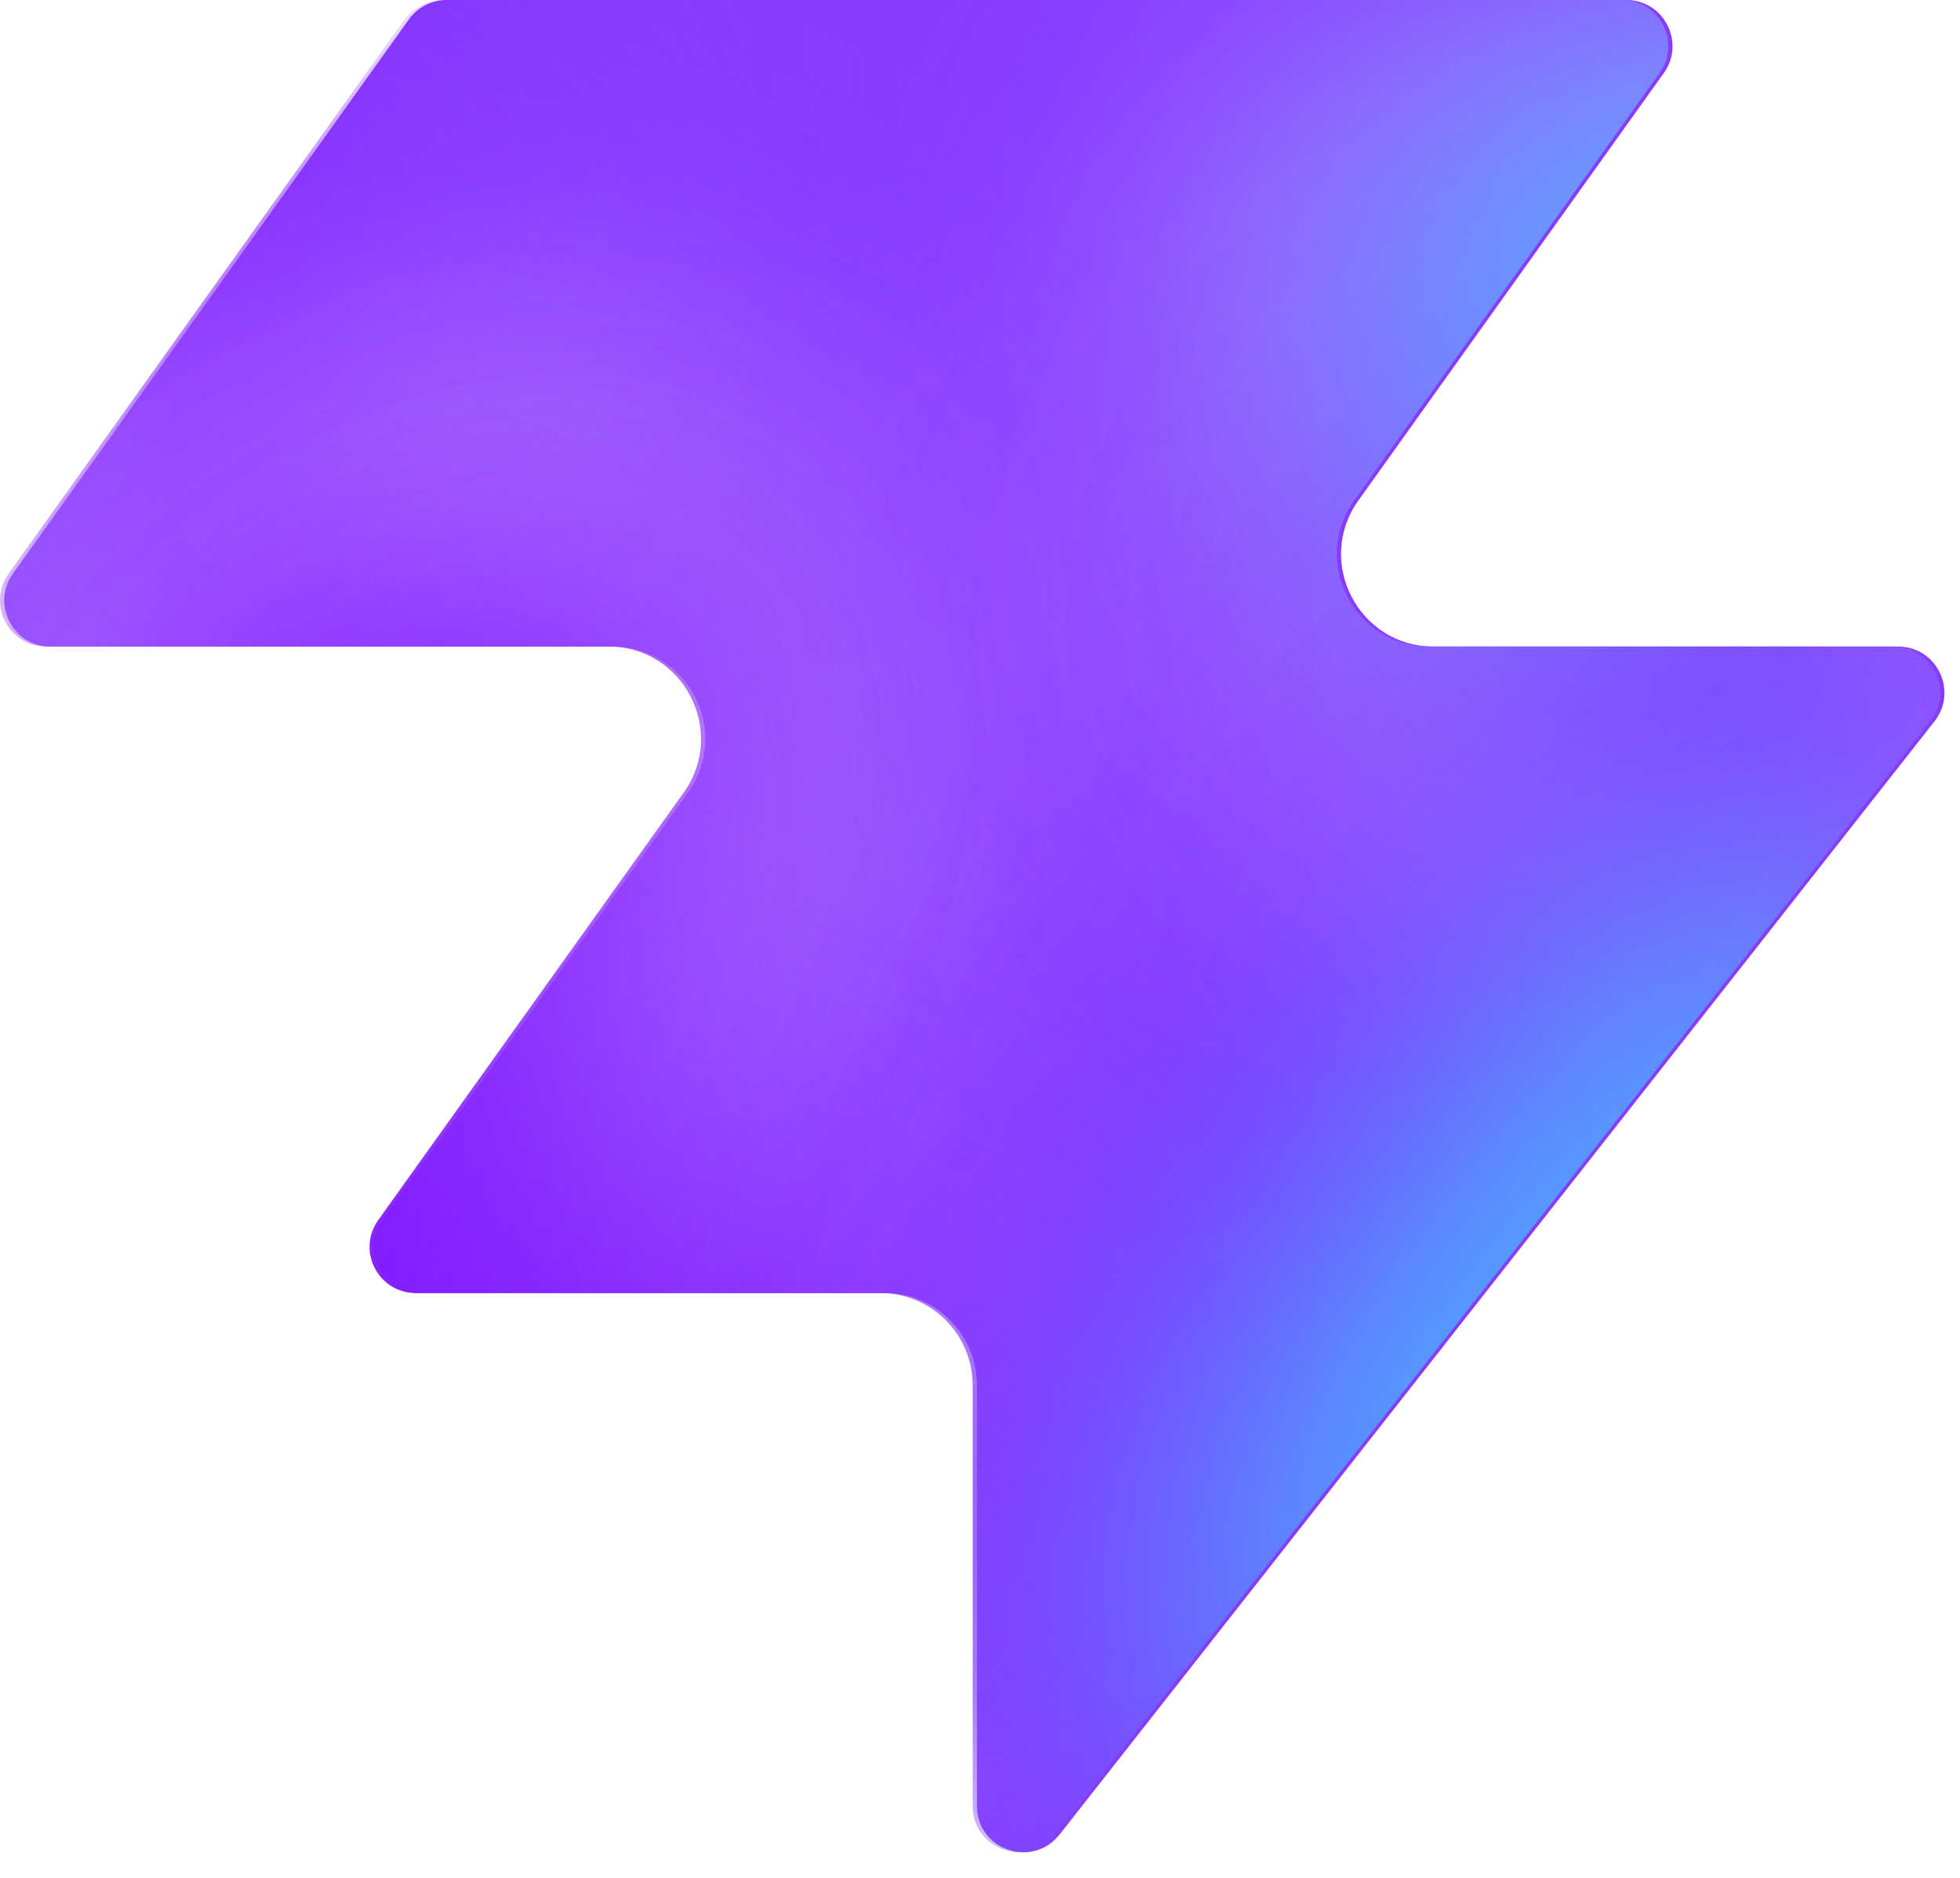
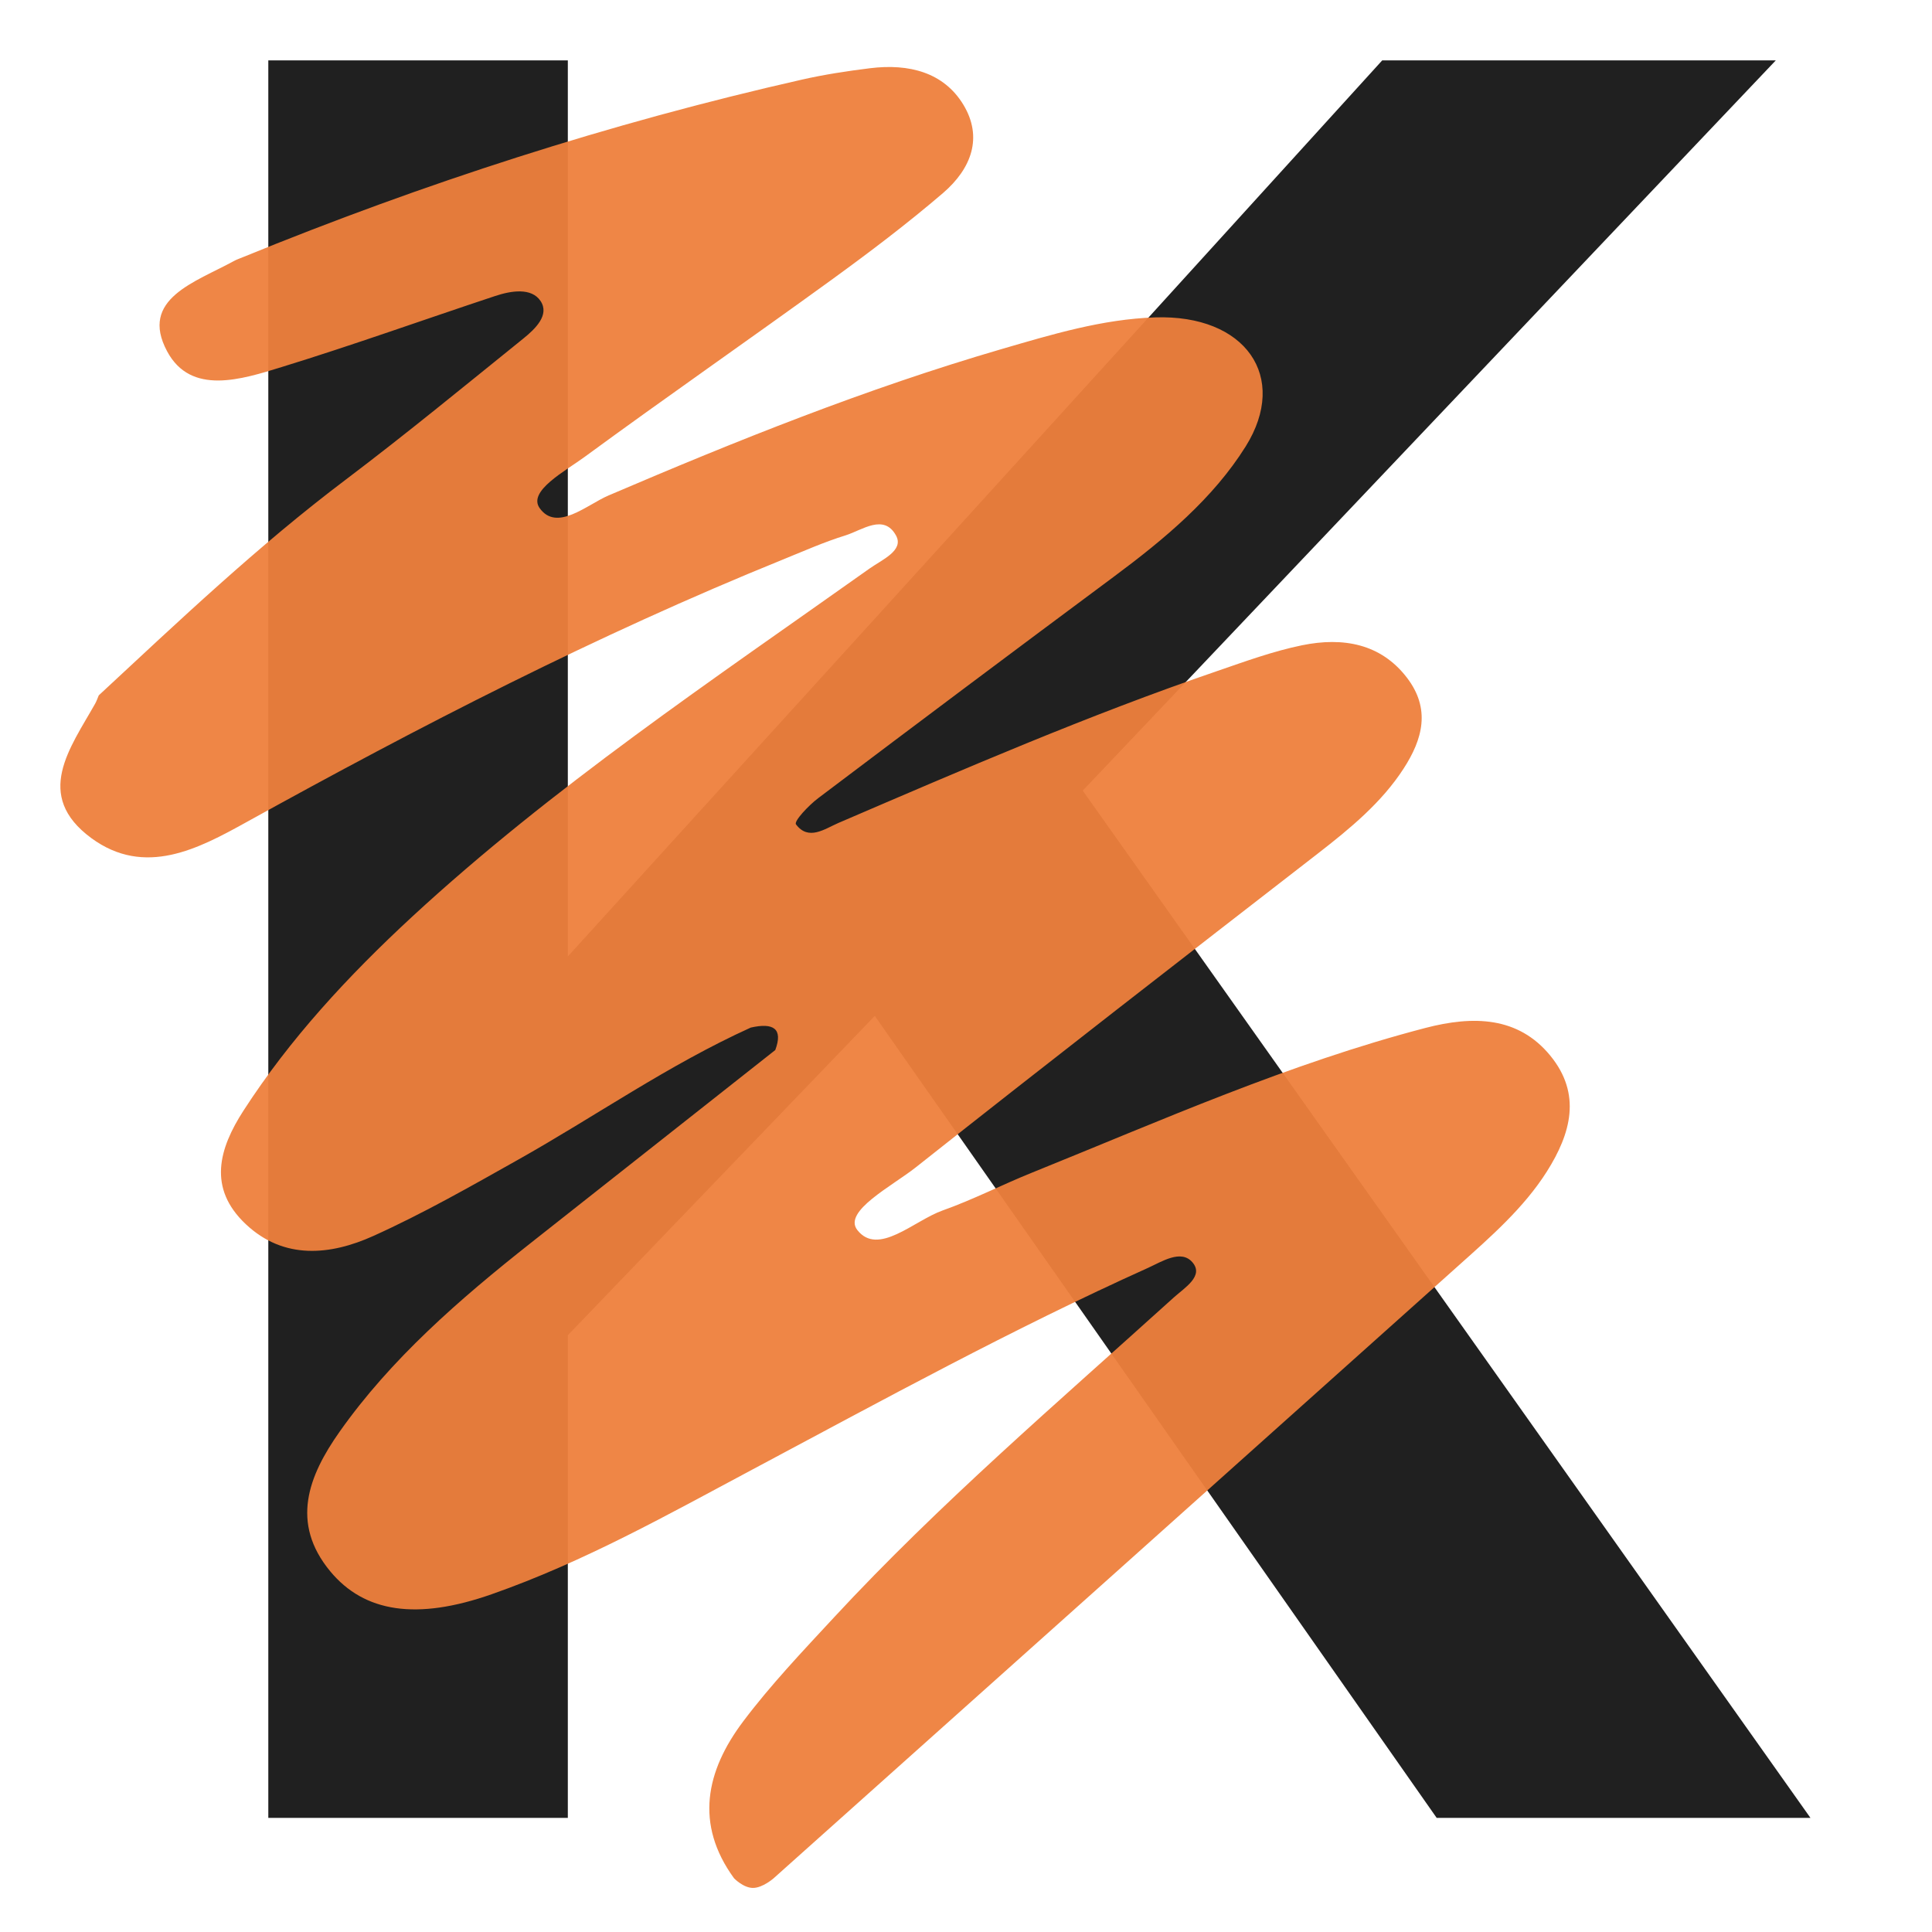
- <svg xmlns="http://www.w3.org/2000/svg" width="48" height="46" fill="none" viewBox="0 0 48 46">
-   <path fill="#863bff" d="M25.946 44.938c-.664.845-2.021.375-2.021-.698V33.937a2.26 2.26 0 0 0-2.262-2.262H10.287c-.92 0-1.456-1.04-.92-1.788l7.48-10.471c1.07-1.497 0-3.578-1.842-3.578H1.237c-.92 0-1.456-1.04-.92-1.788L10.013.474c.214-.297.556-.474.92-.474h28.894c.92 0 1.456 1.04.92 1.788l-7.48 10.471c-1.07 1.498 0 3.579 1.842 3.579h11.377c.943 0 1.473 1.088.89 1.83L25.947 44.94z" style="fill:#863bff;fill:color(display-p3 .525 .23 1);fill-opacity:1" />
-   <mask id="a" width="48" height="46" x="0" y="0" maskUnits="userSpaceOnUse" style="mask-type:alpha">
-     <path fill="#000" d="M25.842 44.938c-.664.844-2.021.375-2.021-.698V33.937a2.26 2.26 0 0 0-2.262-2.262H10.183c-.92 0-1.456-1.04-.92-1.788l7.48-10.471c1.07-1.498 0-3.579-1.842-3.579H1.133c-.92 0-1.456-1.04-.92-1.787L9.91.473c.214-.297.556-.474.92-.474h28.894c.92 0 1.456 1.04.92 1.788l-7.48 10.471c-1.07 1.498 0 3.578 1.842 3.578h11.377c.943 0 1.473 1.088.89 1.832L25.843 44.94z" style="fill:#000;fill-opacity:1" />
-   </mask>
-   <g mask="url(#a)">
-     <g filter="url(#b)">
-       <ellipse cx="5.508" cy="14.704" fill="#ede6ff" rx="5.508" ry="14.704" style="fill:#ede6ff;fill:color(display-p3 .927 .903 1);fill-opacity:1" transform="matrix(.00324 1 1 -.00324 -4.47 31.516)" />
-     </g>
-     <g filter="url(#c)">
-       <ellipse cx="10.399" cy="29.851" fill="#ede6ff" rx="10.399" ry="29.851" style="fill:#ede6ff;fill:color(display-p3 .927 .903 1);fill-opacity:1" transform="matrix(.00324 1 1 -.00324 -39.328 7.883)" />
-     </g>
-     <g filter="url(#d)">
-       <ellipse cx="5.508" cy="30.487" fill="#7e14ff" rx="5.508" ry="30.487" style="fill:#7e14ff;fill:color(display-p3 .492 .077 1);fill-opacity:1" transform="rotate(89.814 -25.913 -14.639)scale(1 -1)" />
-     </g>
-     <g filter="url(#e)">
-       <ellipse cx="5.508" cy="30.599" fill="#7e14ff" rx="5.508" ry="30.599" style="fill:#7e14ff;fill:color(display-p3 .492 .077 1);fill-opacity:1" transform="rotate(89.814 -32.644 -3.334)scale(1 -1)" />
-     </g>
-     <g filter="url(#f)">
-       <ellipse cx="5.508" cy="30.599" fill="#7e14ff" rx="5.508" ry="30.599" style="fill:#7e14ff;fill:color(display-p3 .492 .077 1);fill-opacity:1" transform="matrix(.00324 1 1 -.00324 -34.34 30.47)" />
-     </g>
-     <g filter="url(#g)">
-       <ellipse cx="14.072" cy="22.078" fill="#ede6ff" rx="14.072" ry="22.078" style="fill:#ede6ff;fill:color(display-p3 .927 .903 1);fill-opacity:1" transform="rotate(93.35 24.506 48.493)scale(-1 1)" />
-     </g>
-     <g filter="url(#h)">
-       <ellipse cx="3.47" cy="21.501" fill="#7e14ff" rx="3.47" ry="21.501" style="fill:#7e14ff;fill:color(display-p3 .492 .077 1);fill-opacity:1" transform="rotate(89.009 28.708 47.59)scale(-1 1)" />
-     </g>
-     <g filter="url(#i)">
-       <ellipse cx="3.47" cy="21.501" fill="#7e14ff" rx="3.47" ry="21.501" style="fill:#7e14ff;fill:color(display-p3 .492 .077 1);fill-opacity:1" transform="rotate(89.009 28.708 47.59)scale(-1 1)" />
-     </g>
-     <g filter="url(#j)">
-       <ellipse cx=".387" cy="8.972" fill="#7e14ff" rx="4.407" ry="29.108" style="fill:#7e14ff;fill:color(display-p3 .492 .077 1);fill-opacity:1" transform="rotate(39.51 .387 8.972)" />
-     </g>
-     <g filter="url(#k)">
-       <ellipse cx="47.523" cy="-6.092" fill="#7e14ff" rx="4.407" ry="29.108" style="fill:#7e14ff;fill:color(display-p3 .492 .077 1);fill-opacity:1" transform="rotate(37.892 47.523 -6.092)" />
-     </g>
-     <g filter="url(#l)">
-       <ellipse cx="41.412" cy="6.333" fill="#47bfff" rx="5.971" ry="9.665" style="fill:#47bfff;fill:color(display-p3 .28 .748 1);fill-opacity:1" transform="rotate(37.892 41.412 6.333)" />
-     </g>
-     <g filter="url(#m)">
-       <ellipse cx="-1.879" cy="38.332" fill="#7e14ff" rx="4.407" ry="29.108" style="fill:#7e14ff;fill:color(display-p3 .492 .077 1);fill-opacity:1" transform="rotate(37.892 -1.88 38.332)" />
-     </g>
-     <g filter="url(#n)">
-       <ellipse cx="-1.879" cy="38.332" fill="#7e14ff" rx="4.407" ry="29.108" style="fill:#7e14ff;fill:color(display-p3 .492 .077 1);fill-opacity:1" transform="rotate(37.892 -1.88 38.332)" />
-     </g>
-     <g filter="url(#o)">
-       <ellipse cx="35.651" cy="29.907" fill="#7e14ff" rx="4.407" ry="29.108" style="fill:#7e14ff;fill:color(display-p3 .492 .077 1);fill-opacity:1" transform="rotate(37.892 35.651 29.907)" />
-     </g>
-     <g filter="url(#p)">
-       <ellipse cx="38.418" cy="32.4" fill="#47bfff" rx="5.971" ry="15.297" style="fill:#47bfff;fill:color(display-p3 .28 .748 1);fill-opacity:1" transform="rotate(37.892 38.418 32.4)" />
+ <svg xmlns="http://www.w3.org/2000/svg" width="32" height="32" viewBox="0 0 32 32" fill="none">
+   <style>.mark{fill:#202020}@media (prefers-color-scheme:dark){.mark{fill:#e3e0d6}}</style>
+   <g id="Favicon">
+     <g id="Group">
+       <path id="K" class="mark" d="M9.405 30.11V22.115L14.489 16.826L23.796 30.11H29.987L17.933 13.095L29.413 1H22.894L9.405 15.842V1H4.444V30.11H9.405Z" />
+       <path id="scribble" opacity="0.948" fill-rule="evenodd" clip-rule="evenodd" d="M23.609 17.026C21.341 17.618 19.235 18.558 17.095 19.422C16.596 19.623 16.12 19.869 15.613 20.049C15.137 20.218 14.543 20.814 14.199 20.372C13.96 20.063 14.773 19.647 15.167 19.336C17.373 17.589 19.601 15.863 21.828 14.137C22.367 13.719 22.886 13.29 23.247 12.732C23.567 12.239 23.698 11.739 23.302 11.223C22.871 10.662 22.247 10.548 21.564 10.688C21.087 10.786 20.627 10.954 20.168 11.112C18.021 11.847 15.955 12.742 13.886 13.631C13.661 13.728 13.391 13.932 13.184 13.654C13.146 13.602 13.393 13.34 13.552 13.22C15.178 11.992 16.809 10.77 18.446 9.554C19.292 8.926 20.093 8.256 20.632 7.395C21.354 6.24 20.628 5.207 19.133 5.257C18.253 5.286 17.414 5.542 16.582 5.784C14.342 6.438 12.2 7.299 10.078 8.207C9.721 8.36 9.22 8.816 8.937 8.414C8.741 8.133 9.361 7.804 9.683 7.568C11.033 6.578 12.415 5.62 13.771 4.636C14.406 4.175 15.032 3.701 15.622 3.195C16.088 2.793 16.285 2.276 15.955 1.732C15.63 1.199 15.057 1.05 14.41 1.13C14.031 1.177 13.651 1.235 13.281 1.319C10.091 2.041 7.011 3.039 4.022 4.26C3.972 4.281 3.92 4.298 3.873 4.324C3.238 4.673 2.302 4.95 2.768 5.819C3.162 6.555 4 6.285 4.667 6.079C5.856 5.713 7.023 5.293 8.201 4.903C8.465 4.815 8.802 4.76 8.953 4.985C9.107 5.216 8.868 5.446 8.666 5.609C7.694 6.393 6.73 7.186 5.731 7.941C4.267 9.045 2.96 10.288 1.636 11.517C1.616 11.562 1.601 11.61 1.577 11.653C1.162 12.39 0.55 13.173 1.513 13.882C2.399 14.532 3.289 14.056 4.077 13.62C6.951 12.029 9.874 10.522 12.957 9.272C13.304 9.131 13.648 8.978 14.006 8.867C14.28 8.781 14.64 8.502 14.841 8.87C14.977 9.117 14.61 9.27 14.405 9.415C11.805 11.26 9.146 13.042 6.829 15.181C5.765 16.164 4.797 17.212 4.032 18.397C3.631 19.019 3.432 19.677 4.074 20.279C4.702 20.868 5.471 20.794 6.187 20.47C7.011 20.098 7.794 19.651 8.577 19.211C9.867 18.486 11.069 17.639 12.435 17.02C12.811 16.935 12.973 17.037 12.841 17.392C11.493 18.456 10.146 19.52 8.797 20.583C7.607 21.522 6.474 22.509 5.624 23.715C5.107 24.448 4.807 25.224 5.469 26.025C6.034 26.708 6.905 26.841 8.145 26.405C9.677 25.868 11.065 25.085 12.472 24.335C14.628 23.186 16.768 22.012 19.013 21.001C19.245 20.896 19.56 20.689 19.749 20.906C19.948 21.134 19.62 21.329 19.443 21.489C17.527 23.222 15.556 24.909 13.814 26.789C13.293 27.351 12.762 27.91 12.308 28.514C11.691 29.335 11.505 30.213 12.158 31.11C12.158 31.11 12.311 31.27 12.472 31.27C12.632 31.27 12.814 31.11 12.814 31.11C16.594 27.73 20.375 24.351 24.151 20.968C24.691 20.485 25.239 20.007 25.621 19.404C26.021 18.771 26.198 18.121 25.678 17.485C25.146 16.836 24.404 16.819 23.609 17.026Z" fill="#EE803C" />
    </g>
  </g>
-   <defs>
-     <filter id="b" width="60.045" height="41.654" x="-19.77" y="16.149" color-interpolation-filters="sRGB" filterUnits="userSpaceOnUse">
-       <feFlood flood-opacity="0" result="BackgroundImageFix" />
-       <feBlend in="SourceGraphic" in2="BackgroundImageFix" result="shape" />
-       <feGaussianBlur result="effect1_foregroundBlur_2002_17158" stdDeviation="7.659" />
-     </filter>
-     <filter id="c" width="90.34" height="51.437" x="-54.613" y="-7.533" color-interpolation-filters="sRGB" filterUnits="userSpaceOnUse">
-       <feFlood flood-opacity="0" result="BackgroundImageFix" />
-       <feBlend in="SourceGraphic" in2="BackgroundImageFix" result="shape" />
-       <feGaussianBlur result="effect1_foregroundBlur_2002_17158" stdDeviation="7.659" />
-     </filter>
-     <filter id="d" width="79.355" height="29.4" x="-49.64" y="2.03" color-interpolation-filters="sRGB" filterUnits="userSpaceOnUse">
-       <feFlood flood-opacity="0" result="BackgroundImageFix" />
-       <feBlend in="SourceGraphic" in2="BackgroundImageFix" result="shape" />
-       <feGaussianBlur result="effect1_foregroundBlur_2002_17158" stdDeviation="4.596" />
-     </filter>
-     <filter id="e" width="79.579" height="29.4" x="-45.045" y="20.029" color-interpolation-filters="sRGB" filterUnits="userSpaceOnUse">
-       <feFlood flood-opacity="0" result="BackgroundImageFix" />
-       <feBlend in="SourceGraphic" in2="BackgroundImageFix" result="shape" />
-       <feGaussianBlur result="effect1_foregroundBlur_2002_17158" stdDeviation="4.596" />
-     </filter>
-     <filter id="f" width="79.579" height="29.4" x="-43.513" y="21.178" color-interpolation-filters="sRGB" filterUnits="userSpaceOnUse">
-       <feFlood flood-opacity="0" result="BackgroundImageFix" />
-       <feBlend in="SourceGraphic" in2="BackgroundImageFix" result="shape" />
-       <feGaussianBlur result="effect1_foregroundBlur_2002_17158" stdDeviation="4.596" />
-     </filter>
-     <filter id="g" width="74.749" height="58.852" x="15.756" y="-17.901" color-interpolation-filters="sRGB" filterUnits="userSpaceOnUse">
-       <feFlood flood-opacity="0" result="BackgroundImageFix" />
-       <feBlend in="SourceGraphic" in2="BackgroundImageFix" result="shape" />
-       <feGaussianBlur result="effect1_foregroundBlur_2002_17158" stdDeviation="7.659" />
-     </filter>
-     <filter id="h" width="61.377" height="25.362" x="23.548" y="2.284" color-interpolation-filters="sRGB" filterUnits="userSpaceOnUse">
-       <feFlood flood-opacity="0" result="BackgroundImageFix" />
-       <feBlend in="SourceGraphic" in2="BackgroundImageFix" result="shape" />
-       <feGaussianBlur result="effect1_foregroundBlur_2002_17158" stdDeviation="4.596" />
-     </filter>
-     <filter id="i" width="61.377" height="25.362" x="23.548" y="2.284" color-interpolation-filters="sRGB" filterUnits="userSpaceOnUse">
-       <feFlood flood-opacity="0" result="BackgroundImageFix" />
-       <feBlend in="SourceGraphic" in2="BackgroundImageFix" result="shape" />
-       <feGaussianBlur result="effect1_foregroundBlur_2002_17158" stdDeviation="4.596" />
-     </filter>
-     <filter id="j" width="56.045" height="63.649" x="-27.636" y="-22.853" color-interpolation-filters="sRGB" filterUnits="userSpaceOnUse">
-       <feFlood flood-opacity="0" result="BackgroundImageFix" />
-       <feBlend in="SourceGraphic" in2="BackgroundImageFix" result="shape" />
-       <feGaussianBlur result="effect1_foregroundBlur_2002_17158" stdDeviation="4.596" />
-     </filter>
-     <filter id="k" width="54.814" height="64.646" x="20.116" y="-38.415" color-interpolation-filters="sRGB" filterUnits="userSpaceOnUse">
-       <feFlood flood-opacity="0" result="BackgroundImageFix" />
-       <feBlend in="SourceGraphic" in2="BackgroundImageFix" result="shape" />
-       <feGaussianBlur result="effect1_foregroundBlur_2002_17158" stdDeviation="4.596" />
-     </filter>
-     <filter id="l" width="33.541" height="35.313" x="24.641" y="-11.323" color-interpolation-filters="sRGB" filterUnits="userSpaceOnUse">
-       <feFlood flood-opacity="0" result="BackgroundImageFix" />
-       <feBlend in="SourceGraphic" in2="BackgroundImageFix" result="shape" />
-       <feGaussianBlur result="effect1_foregroundBlur_2002_17158" stdDeviation="4.596" />
-     </filter>
-     <filter id="m" width="54.814" height="64.646" x="-29.286" y="6.009" color-interpolation-filters="sRGB" filterUnits="userSpaceOnUse">
-       <feFlood flood-opacity="0" result="BackgroundImageFix" />
-       <feBlend in="SourceGraphic" in2="BackgroundImageFix" result="shape" />
-       <feGaussianBlur result="effect1_foregroundBlur_2002_17158" stdDeviation="4.596" />
-     </filter>
-     <filter id="n" width="54.814" height="64.646" x="-29.286" y="6.009" color-interpolation-filters="sRGB" filterUnits="userSpaceOnUse">
-       <feFlood flood-opacity="0" result="BackgroundImageFix" />
-       <feBlend in="SourceGraphic" in2="BackgroundImageFix" result="shape" />
-       <feGaussianBlur result="effect1_foregroundBlur_2002_17158" stdDeviation="4.596" />
-     </filter>
-     <filter id="o" width="54.814" height="64.646" x="8.244" y="-2.416" color-interpolation-filters="sRGB" filterUnits="userSpaceOnUse">
-       <feFlood flood-opacity="0" result="BackgroundImageFix" />
-       <feBlend in="SourceGraphic" in2="BackgroundImageFix" result="shape" />
-       <feGaussianBlur result="effect1_foregroundBlur_2002_17158" stdDeviation="4.596" />
-     </filter>
-     <filter id="p" width="39.409" height="43.623" x="18.713" y="10.588" color-interpolation-filters="sRGB" filterUnits="userSpaceOnUse">
-       <feFlood flood-opacity="0" result="BackgroundImageFix" />
-       <feBlend in="SourceGraphic" in2="BackgroundImageFix" result="shape" />
-       <feGaussianBlur result="effect1_foregroundBlur_2002_17158" stdDeviation="4.596" />
-     </filter>
-   </defs>
</svg>
